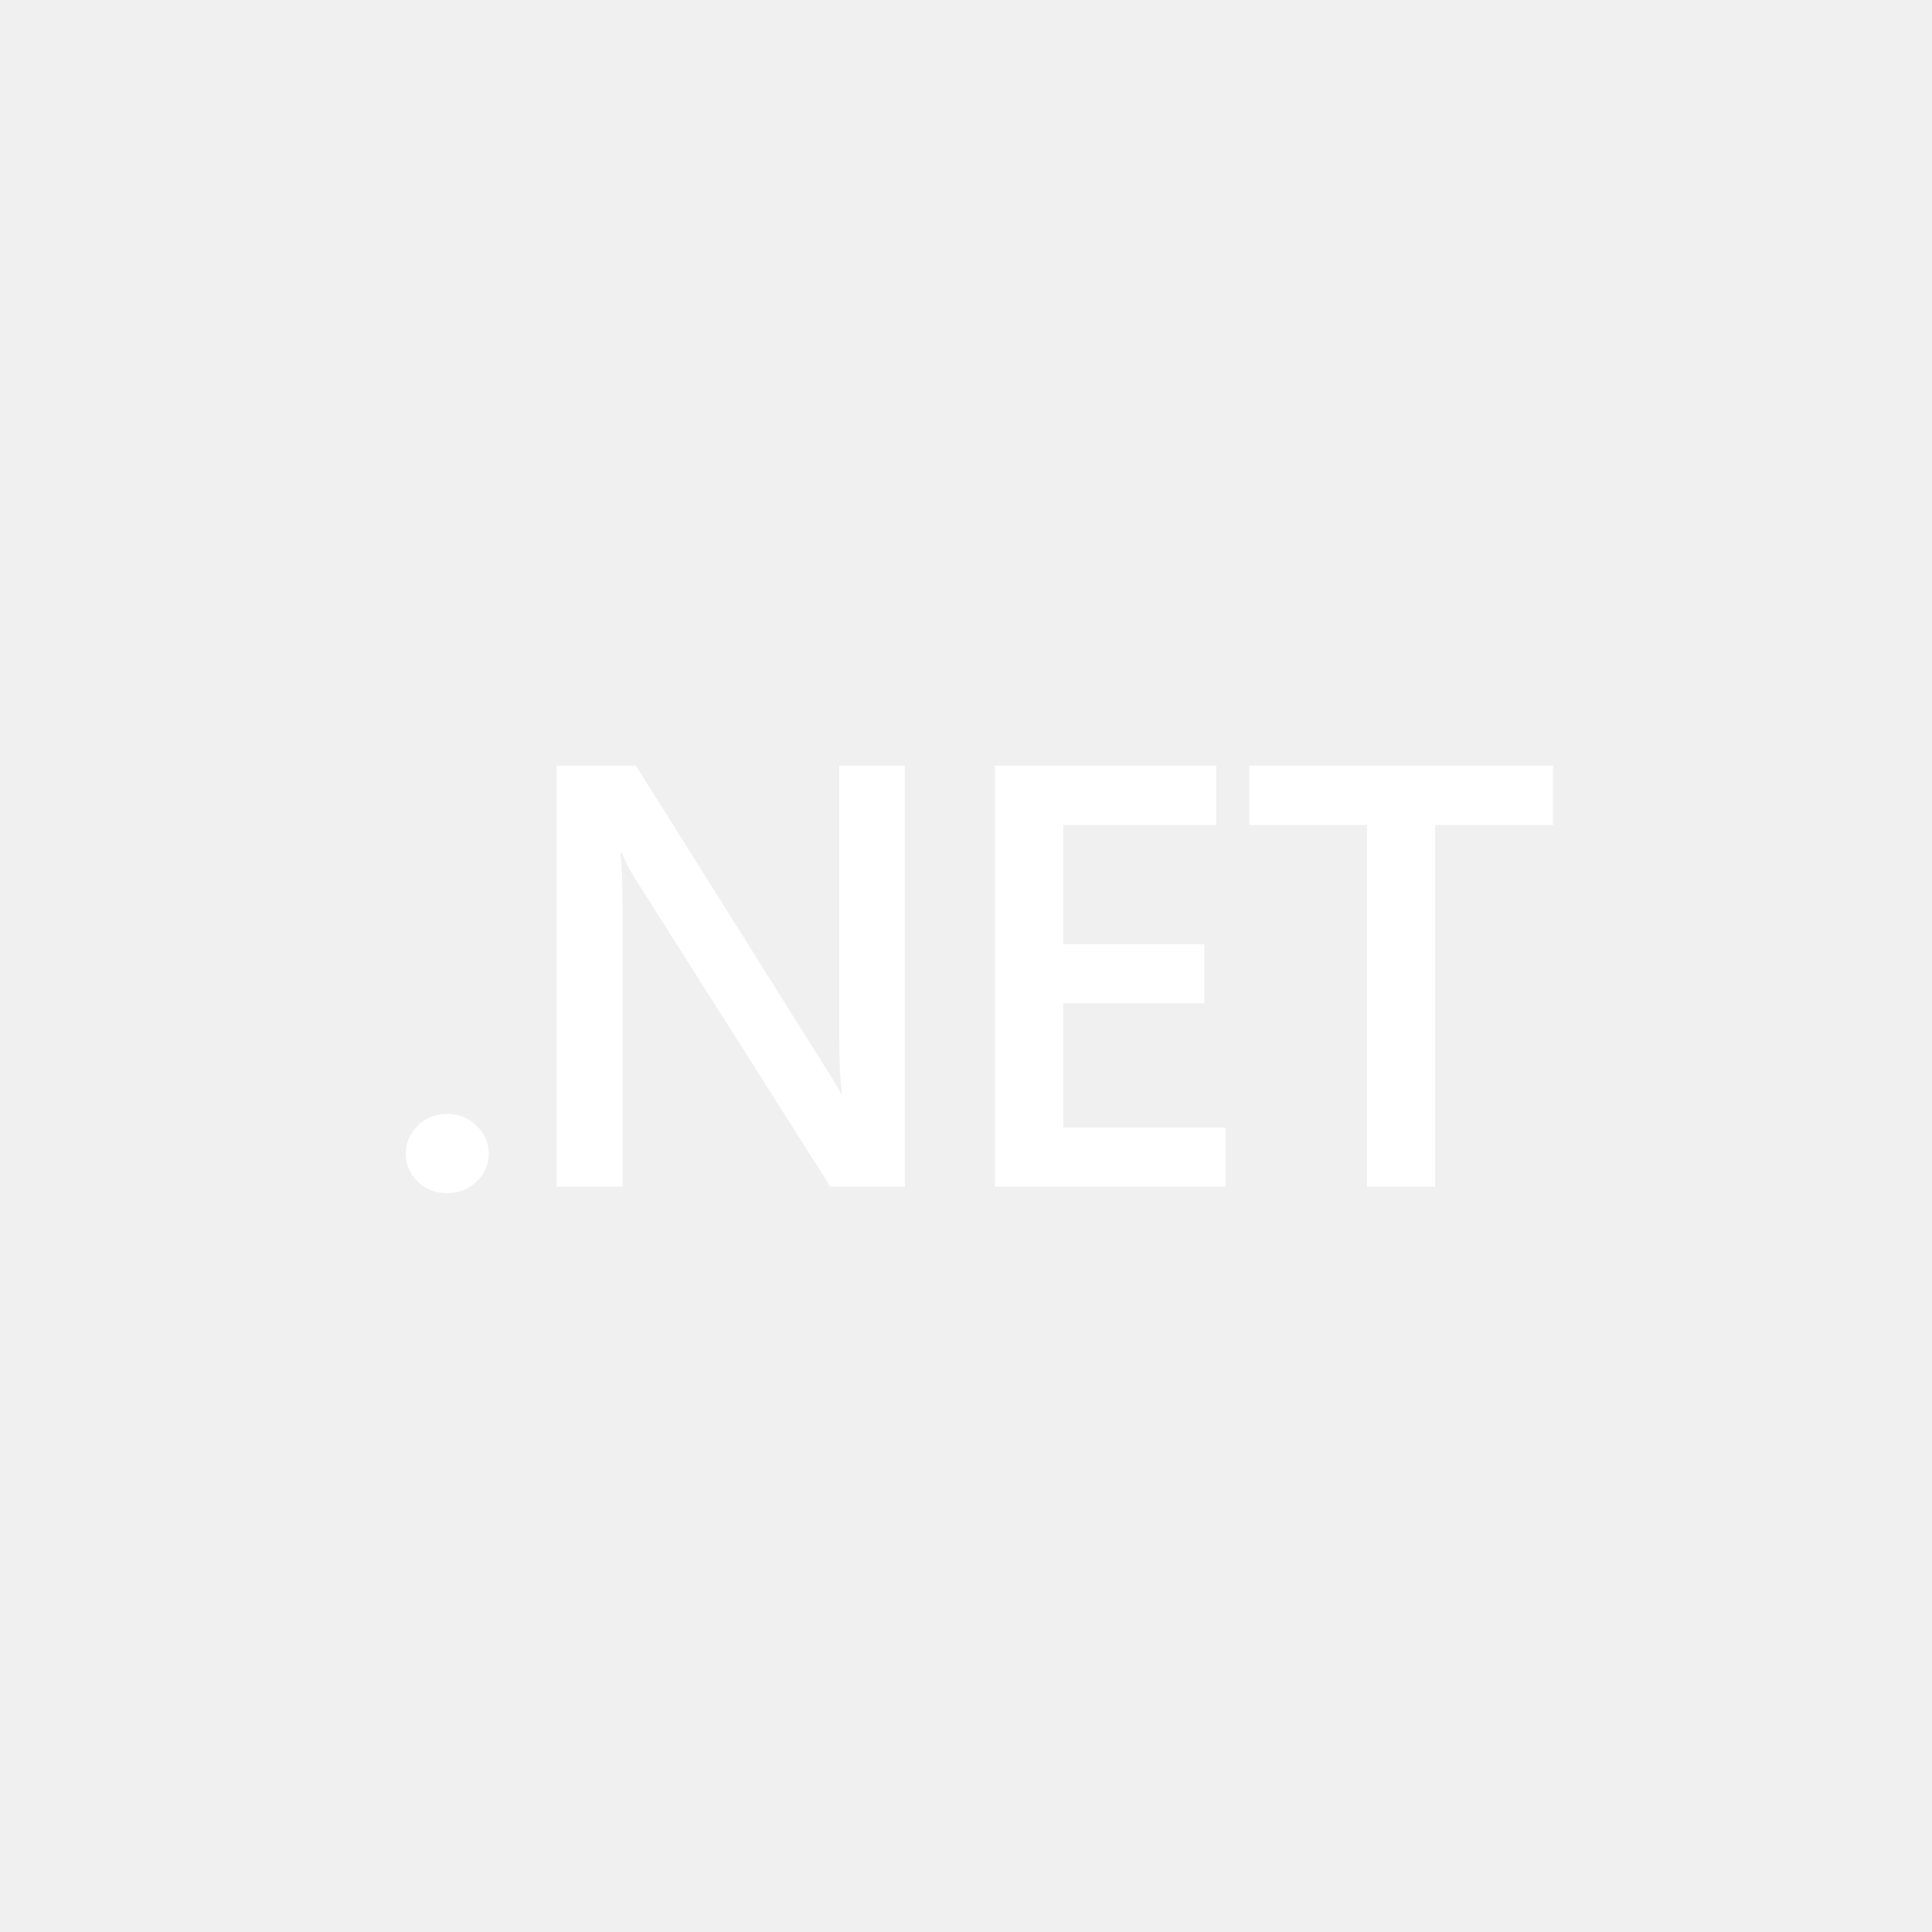
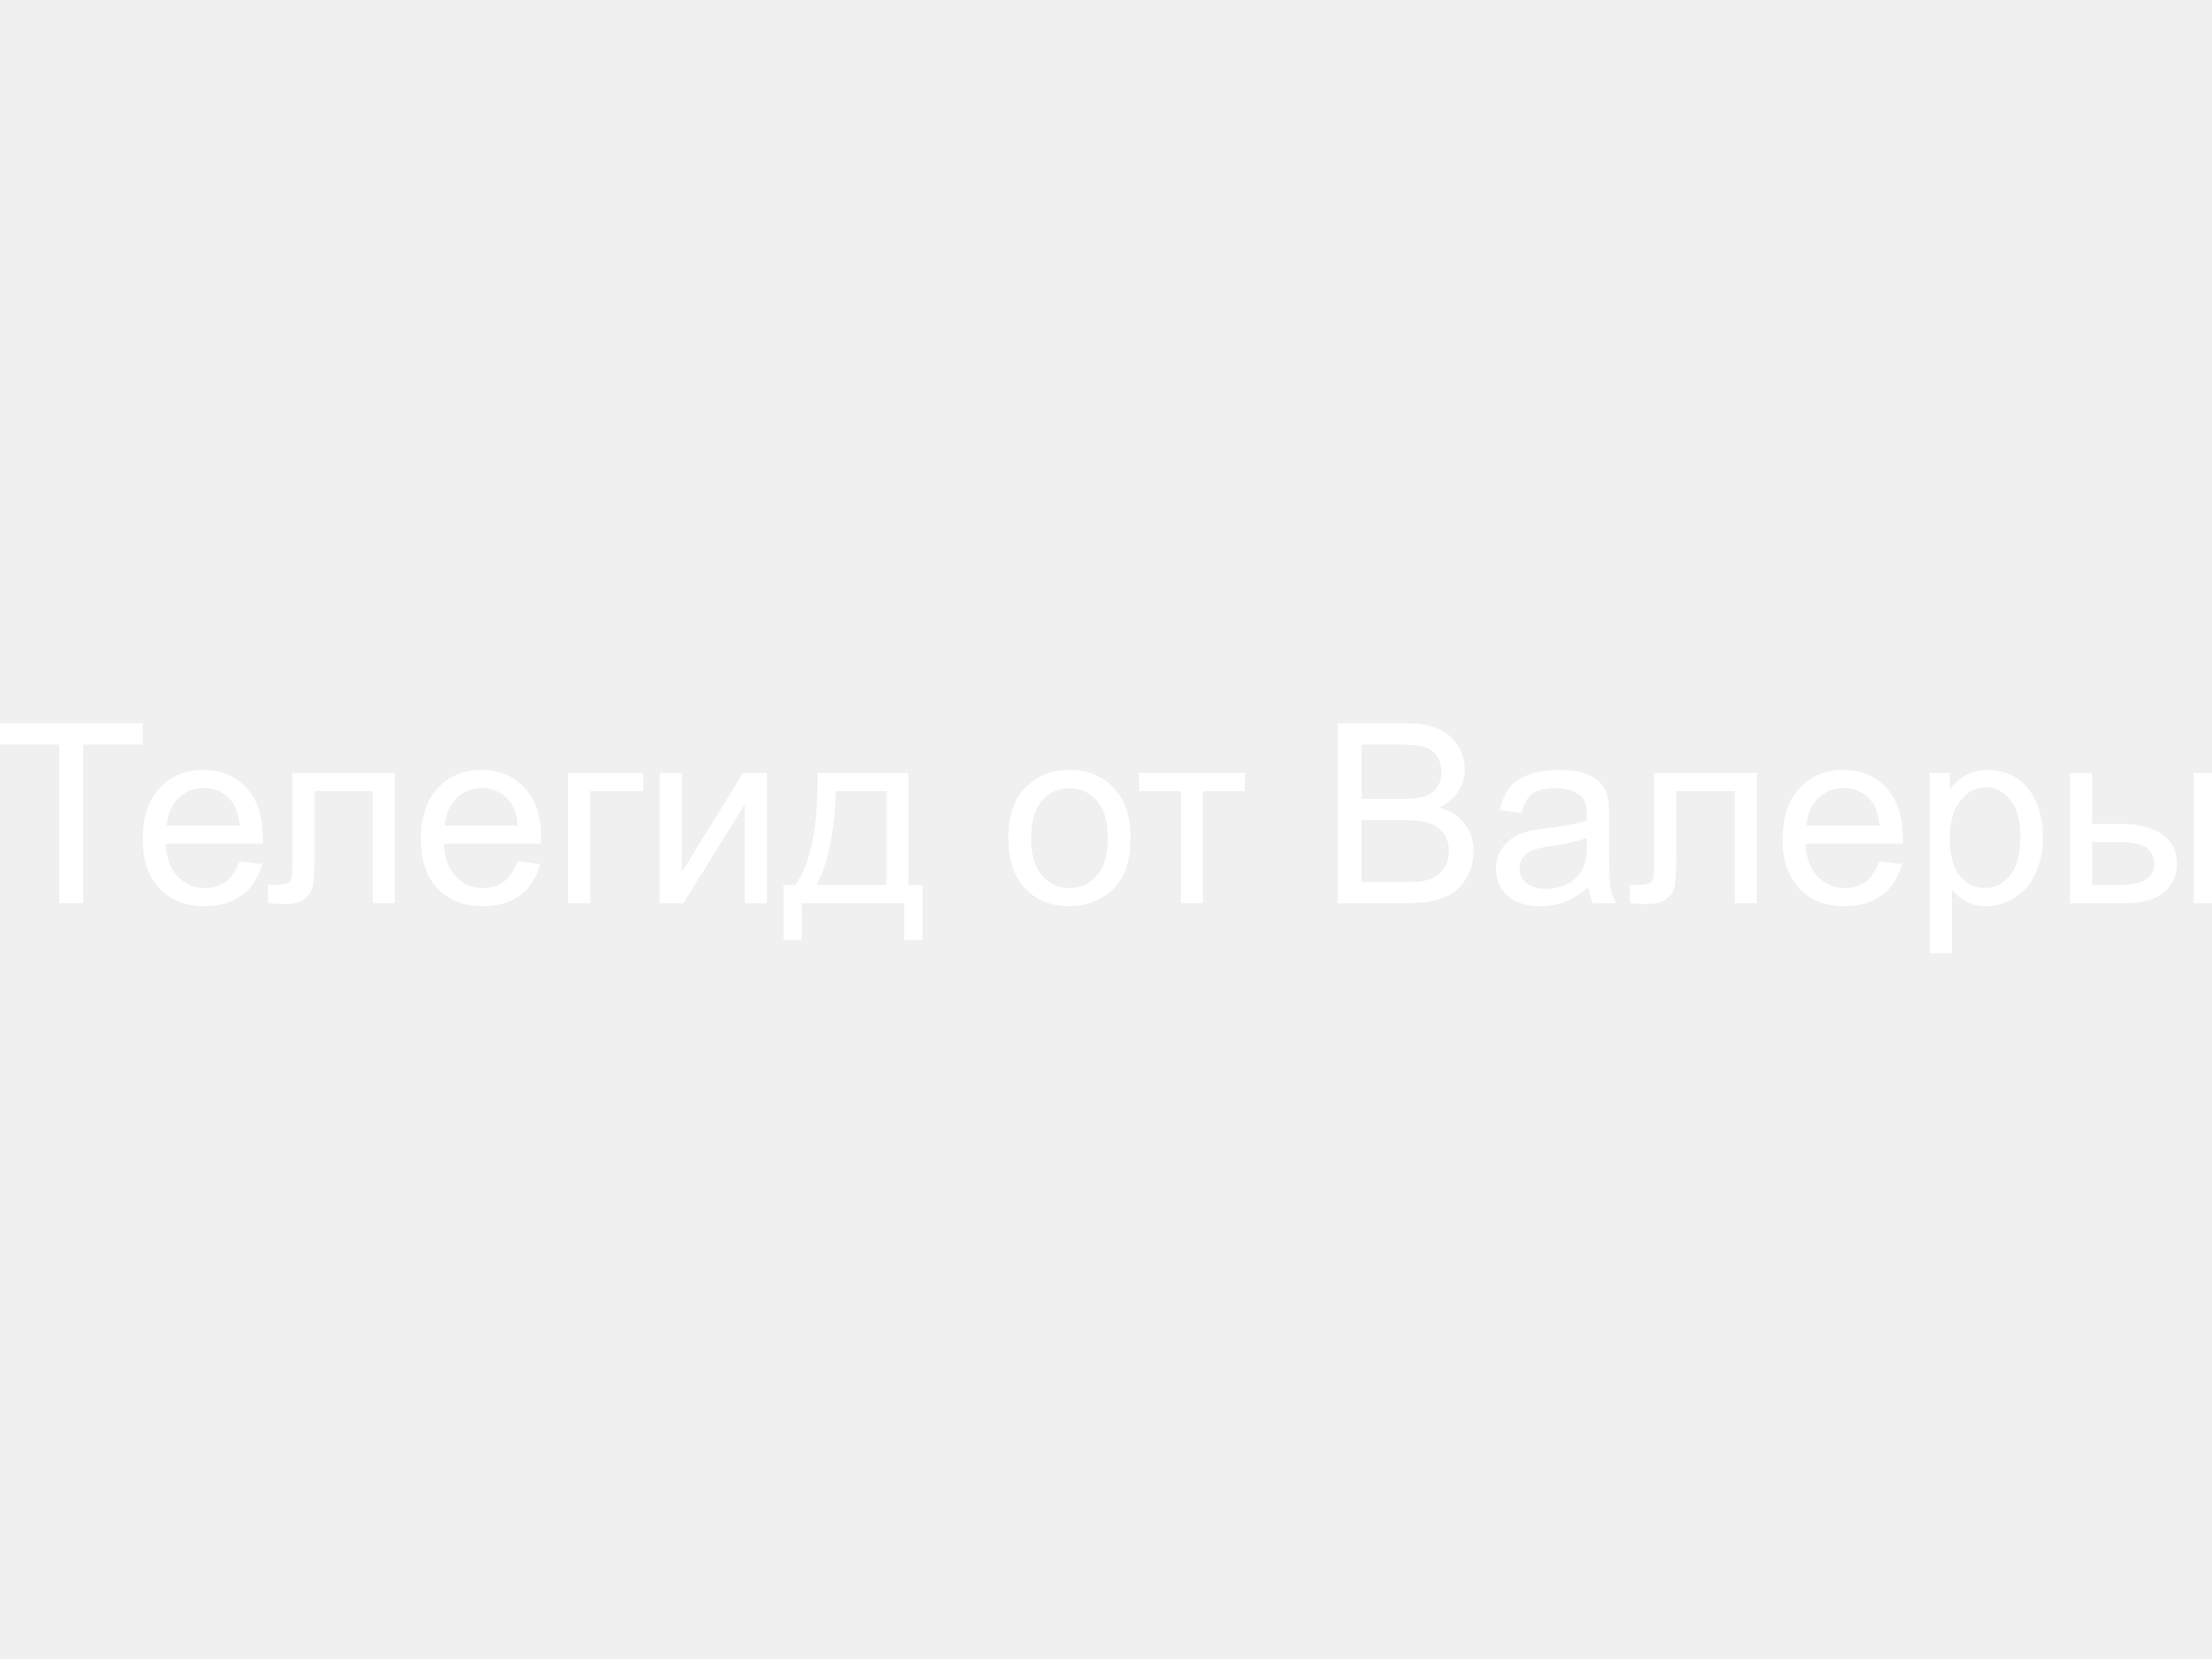
- <svg xmlns="http://www.w3.org/2000/svg" width="456" height="456" viewBox="0 0 456 456" version="1.1" xml:space="preserve" style="fill-rule:evenodd;clip-rule:evenodd;stroke-linejoin:round;stroke-miterlimit:2;">
-   <path d="m 105.5,281.609 c -2.703,0 -5.001,-0.9 -6.893,-2.702 -1.892,-1.848 -2.838,-4.042 -2.838,-6.582 0,-2.587 0.946,-4.804 2.838,-6.652 1.892,-1.848 4.19,-2.772 6.893,-2.772 2.748,0 5.068,0.924 6.96,2.772 1.937,1.848 2.906,4.064 2.906,6.652 0,2.54 -0.968,4.734 -2.906,6.582 -1.892,1.802 -4.212,2.702 -6.96,2.702 z" style="fill:#ffffff;fill-rule:nonzero;stroke-width:0.838" />
-   <path d="M 213.561,280.084 H 195.99 L 149.7,207.054 c -1.171,-1.848 -2.14,-3.765 -2.906,-5.751 h -0.406 c 0.361,2.125 0.541,6.675 0.541,13.65 v 65.132 h -15.543 v -99.36 h 18.719 l 44.737,71.298 c 1.892,2.957 3.109,4.989 3.649,6.098 h 0.27 c -0.45,-2.632 -0.676,-7.09 -0.676,-13.373 v -64.023 h 15.476 z" style="fill:#ffffff;fill-rule:nonzero;stroke-width:0.838" />
-   <path d="m 289.251,280.084 h -54.401 v -99.36 h 52.238 v 13.997 h -36.154 v 28.131 h 33.316 v 13.927 h -33.316 v 29.378 h 38.316 z" style="fill:#ffffff;fill-rule:nonzero;stroke-width:0.838" />
-   <path d="M 366.565,194.721 H 338.722 v 85.363 h -16.084 v -85.363 h -27.775 v -13.997 h 71.701 z" style="fill:#ffffff;fill-rule:nonzero;stroke-width:0.838" />
+ <svg xmlns="http://www.w3.org/2000/svg" viewBox="0 9 440 45" data-asc="0" width="60" height="45">
+   <defs />
+   <g fill="#FFFFFF">
+     <g transform="translate(0, 0.9)">
+       <path d="M11.79 45.26L11.79 13.70L0 13.70L0 9.47L28.37 9.47L28.37 13.70L16.53 13.70L16.53 45.26L11.79 45.26ZM47.61 36.91L52.15 37.48Q51.07 41.46 48.17 43.65Q45.26 45.85 40.75 45.85Q35.06 45.85 31.73 42.35Q28.39 38.84 28.39 32.52Q28.39 25.98 31.76 22.36Q35.13 18.75 40.50 18.75Q45.70 18.75 49.00 22.29Q52.29 25.83 52.29 32.25Q52.29 32.64 52.27 33.42L32.93 33.42Q33.18 37.70 35.35 39.97Q37.52 42.24 40.77 42.24Q43.19 42.24 44.90 40.97Q46.61 39.70 47.61 36.91M33.18 29.81L47.66 29.81Q47.36 26.54 46.00 24.90Q43.90 22.36 40.55 22.36Q37.52 22.36 35.46 24.39Q33.40 26.42 33.18 29.81ZM58.15 19.34L78.56 19.34L78.56 45.26L74.19 45.26L74.19 22.97L62.55 22.97L62.55 35.89Q62.55 40.41 62.26 41.85Q61.96 43.29 60.64 44.36Q59.33 45.43 56.84 45.43Q55.30 45.43 53.30 45.24L53.30 41.58L55.22 41.58Q56.59 41.58 57.18 41.30Q57.76 41.02 57.96 40.41Q58.15 39.79 58.15 36.43L58.15 19.34ZM102.93 36.91L107.47 37.48Q106.40 41.46 103.49 43.65Q100.59 45.85 96.07 45.85Q90.38 45.85 87.05 42.35Q83.72 38.84 83.72 32.52Q83.72 25.98 87.08 22.36Q90.45 18.75 95.83 18.75Q101.03 18.75 104.32 22.29Q107.62 25.83 107.62 32.25Q107.62 32.64 107.59 33.42L88.26 33.42Q88.50 37.70 90.67 39.97Q92.85 42.24 96.09 42.24Q98.51 42.24 100.22 40.97Q101.93 39.70 102.93 36.91M88.50 29.81L102.98 29.81Q102.69 26.54 101.32 24.90Q99.22 22.36 95.87 22.36Q92.85 22.36 90.78 24.39Q88.72 26.42 88.50 29.81ZM113.01 19.34L127.93 19.34L127.93 22.97L117.41 22.97L117.41 45.26L113.01 45.26L113.01 19.34ZM131.23 19.34L135.62 19.34L135.62 39.11L147.80 19.34L152.54 19.34L152.54 45.26L148.14 45.26L148.14 25.61L135.96 45.26L131.23 45.26L131.23 19.34ZM162.62 19.34L180.69 19.34L180.69 41.65L183.50 41.65L183.50 52.61L179.88 52.61L179.88 45.26L159.47 45.26L159.47 52.61L155.86 52.61L155.86 41.65L158.18 41.65Q162.82 35.35 162.62 19.34M166.28 22.97Q165.80 35.60 162.38 41.65L176.32 41.65L176.32 22.97L166.28 22.97ZM200.59 32.30Q200.59 25.10 204.59 21.63Q207.93 18.75 212.74 18.75Q218.09 18.75 221.48 22.25Q224.88 25.76 224.88 31.93Q224.88 36.94 223.38 39.81Q221.88 42.68 219.01 44.26Q216.14 45.85 212.74 45.85Q207.30 45.85 203.94 42.36Q200.59 38.87 200.59 32.30M205.10 32.30Q205.10 37.28 207.28 39.76Q209.45 42.24 212.74 42.24Q216.02 42.24 218.19 39.75Q220.36 37.26 220.36 32.15Q220.36 27.34 218.18 24.87Q215.99 22.39 212.74 22.39Q209.45 22.39 207.28 24.85Q205.10 27.32 205.10 32.30ZM226.56 19.34L247.63 19.34L247.63 22.97L239.28 22.97L239.28 45.26L234.91 45.26L234.91 22.97L226.56 22.97L226.56 19.34ZM266.09 45.26L266.09 9.47L279.52 9.47Q283.62 9.47 286.10 10.56Q288.57 11.65 289.98 13.90Q291.38 16.16 291.38 18.63Q291.38 20.92 290.14 22.95Q288.89 24.98 286.38 26.22Q289.62 27.17 291.37 29.47Q293.12 31.76 293.12 34.89Q293.12 37.40 292.05 39.56Q290.99 41.72 289.43 42.90Q287.87 44.07 285.51 44.67Q283.15 45.26 279.74 45.26L266.09 45.26M270.83 24.51L278.56 24.51Q281.71 24.51 283.08 24.10Q284.89 23.56 285.80 22.31Q286.72 21.07 286.72 19.19Q286.72 17.41 285.86 16.05Q285.01 14.70 283.42 14.20Q281.84 13.70 277.98 13.70L270.83 13.70L270.83 24.51M270.83 41.04L279.74 41.04Q282.03 41.04 282.96 40.87Q284.59 40.58 285.69 39.89Q286.79 39.21 287.50 37.90Q288.21 36.60 288.21 34.89Q288.21 32.89 287.18 31.41Q286.16 29.93 284.34 29.33Q282.52 28.74 279.10 28.74L270.83 28.74L270.83 41.04ZM315.99 42.07Q313.55 44.14 311.29 45.00Q309.03 45.85 306.45 45.85Q302.17 45.85 299.88 43.76Q297.58 41.67 297.58 38.43Q297.58 36.52 298.45 34.95Q299.32 33.37 300.72 32.42Q302.12 31.47 303.88 30.98Q305.18 30.64 307.79 30.32Q313.11 29.69 315.63 28.81Q315.65 27.91 315.65 27.66Q315.65 24.98 314.40 23.88Q312.72 22.39 309.40 22.39Q306.30 22.39 304.82 23.47Q303.34 24.56 302.64 27.32L298.34 26.73Q298.93 23.97 300.27 22.28Q301.61 20.58 304.15 19.67Q306.69 18.75 310.03 18.75Q313.35 18.75 315.43 19.53Q317.50 20.31 318.48 21.50Q319.46 22.68 319.85 24.49Q320.07 25.61 320.07 28.54L320.07 34.40Q320.07 40.53 320.35 42.15Q320.63 43.77 321.46 45.26L316.87 45.26Q316.19 43.90 315.99 42.07M315.63 32.25Q313.23 33.23 308.45 33.91Q305.74 34.30 304.61 34.79Q303.49 35.28 302.88 36.22Q302.27 37.16 302.27 38.31Q302.27 40.06 303.60 41.24Q304.93 42.41 307.50 42.41Q310.03 42.41 312.01 41.30Q313.99 40.19 314.92 38.26Q315.63 36.77 315.63 33.86L315.63 32.25ZM329.03 19.34L349.44 19.34L349.44 45.26L345.07 45.26L345.07 22.97L333.42 22.97L333.42 35.89Q333.42 40.41 333.13 41.85Q332.84 43.29 331.52 44.36Q330.20 45.43 327.71 45.43Q326.17 45.43 324.17 45.24L324.17 41.58L326.10 41.58Q327.47 41.58 328.05 41.30Q328.64 41.02 328.83 40.41Q329.03 39.79 329.03 36.43L329.03 19.34ZM373.80 36.91L378.34 37.48Q377.27 41.46 374.37 43.65Q371.46 45.85 366.94 45.85Q361.25 45.85 357.92 42.35Q354.59 38.84 354.59 32.52Q354.59 25.98 357.96 22.36Q361.33 18.75 366.70 18.75Q371.90 18.75 375.20 22.29Q378.49 25.83 378.49 32.25Q378.49 32.64 378.47 33.42L359.13 33.42Q359.38 37.70 361.55 39.97Q363.72 42.24 366.97 42.24Q369.38 42.24 371.09 40.97Q372.80 39.70 373.80 36.91M359.38 29.81L373.85 29.81Q373.56 26.54 372.19 24.90Q370.09 22.36 366.75 22.36Q363.72 22.36 361.66 24.39Q359.59 26.42 359.38 29.81ZM383.86 55.20L383.86 19.34L387.87 19.34L387.87 22.71Q389.28 20.73 391.06 19.74Q392.85 18.75 395.39 18.75Q398.71 18.75 401.25 20.46Q403.78 22.17 405.08 25.28Q406.37 28.39 406.37 32.10Q406.37 36.08 404.94 39.27Q403.52 42.46 400.79 44.15Q398.07 45.85 395.07 45.85Q392.87 45.85 391.13 44.92Q389.38 43.99 388.26 42.58L388.26 55.20L383.86 55.20M387.84 32.45Q387.84 37.45 389.87 39.84Q391.89 42.24 394.78 42.24Q397.71 42.24 399.79 39.76Q401.88 37.28 401.88 32.08Q401.88 27.12 399.84 24.66Q397.80 22.19 394.97 22.19Q392.16 22.19 390.00 24.82Q387.84 27.44 387.84 32.45ZM436.35 19.34L440.75 19.34L440.75 45.26L436.35 45.26L436.35 19.34M411.77 19.34L416.16 19.34L416.16 29.47L421.73 29.47Q427.17 29.47 430.11 31.58Q433.06 33.69 433.06 37.40Q433.06 40.65 430.60 42.96Q428.15 45.26 422.75 45.26L411.77 45.26L411.77 19.34M416.16 41.65L420.78 41.65Q424.95 41.65 426.73 40.63Q428.52 39.60 428.52 37.43Q428.52 35.74 427.20 34.42Q425.88 33.11 421.36 33.11L416.16 33.11L416.16 41.65Z" />
+     </g>
+   </g>
</svg>
